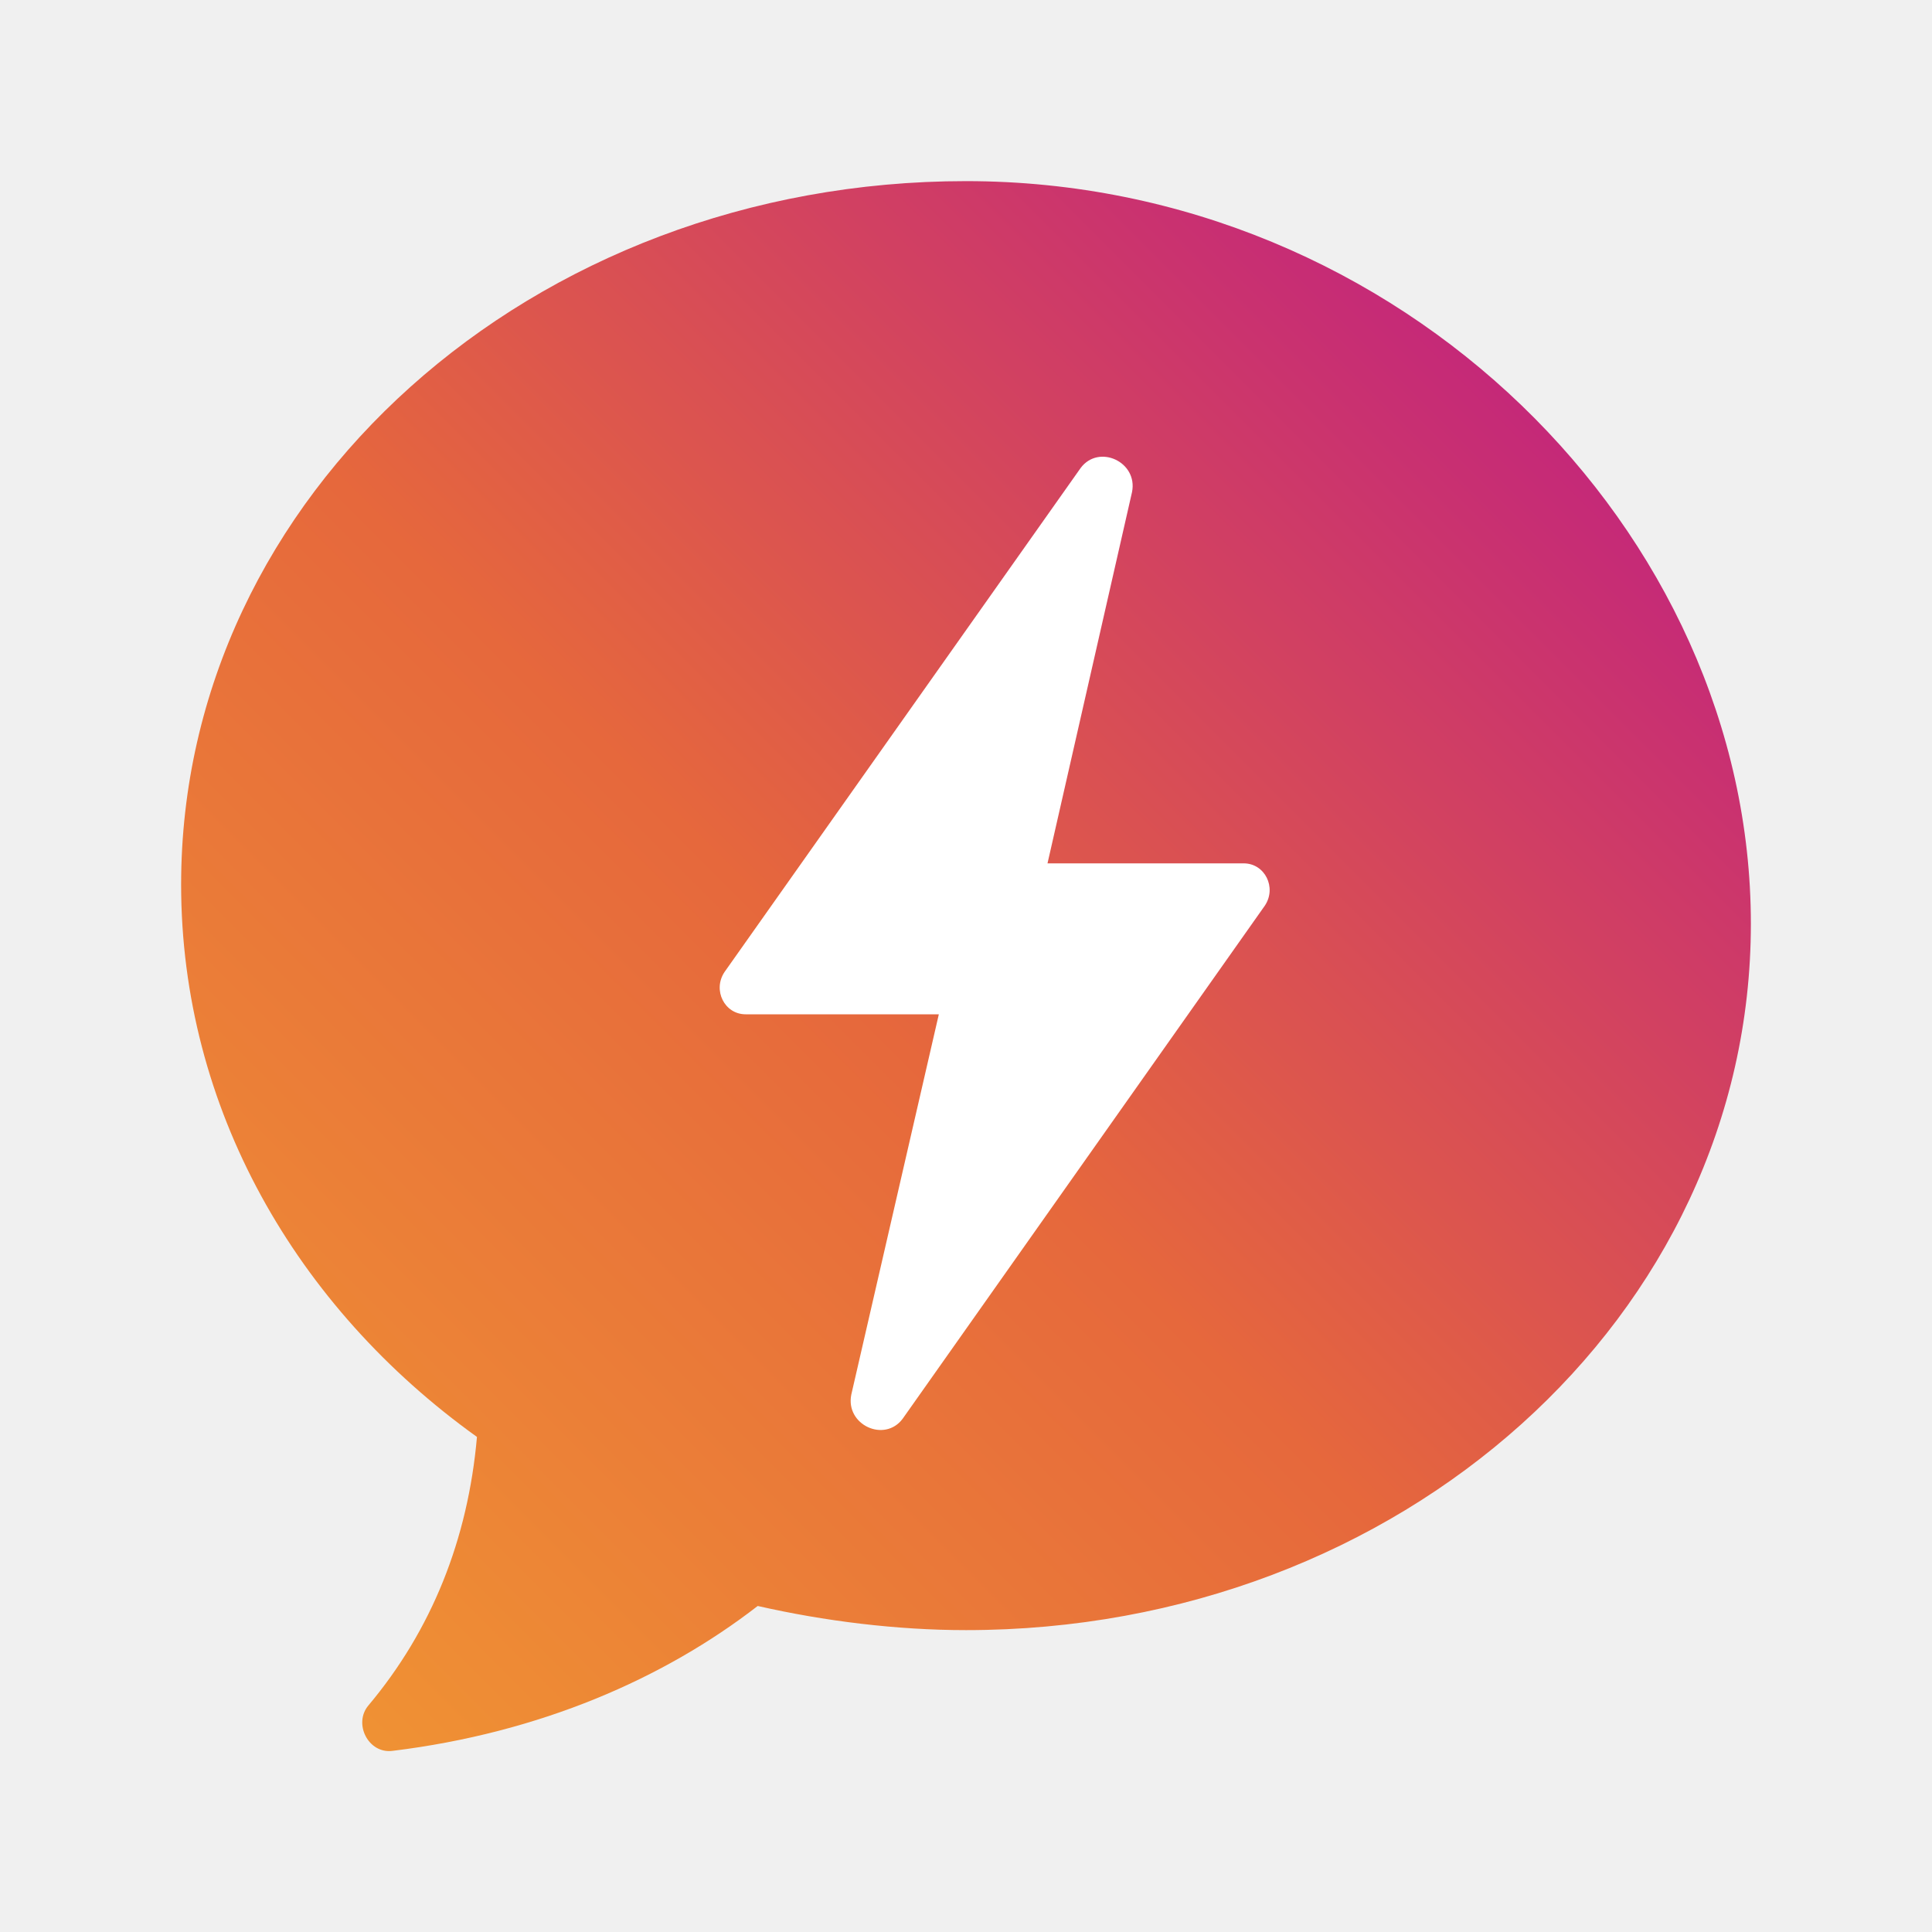
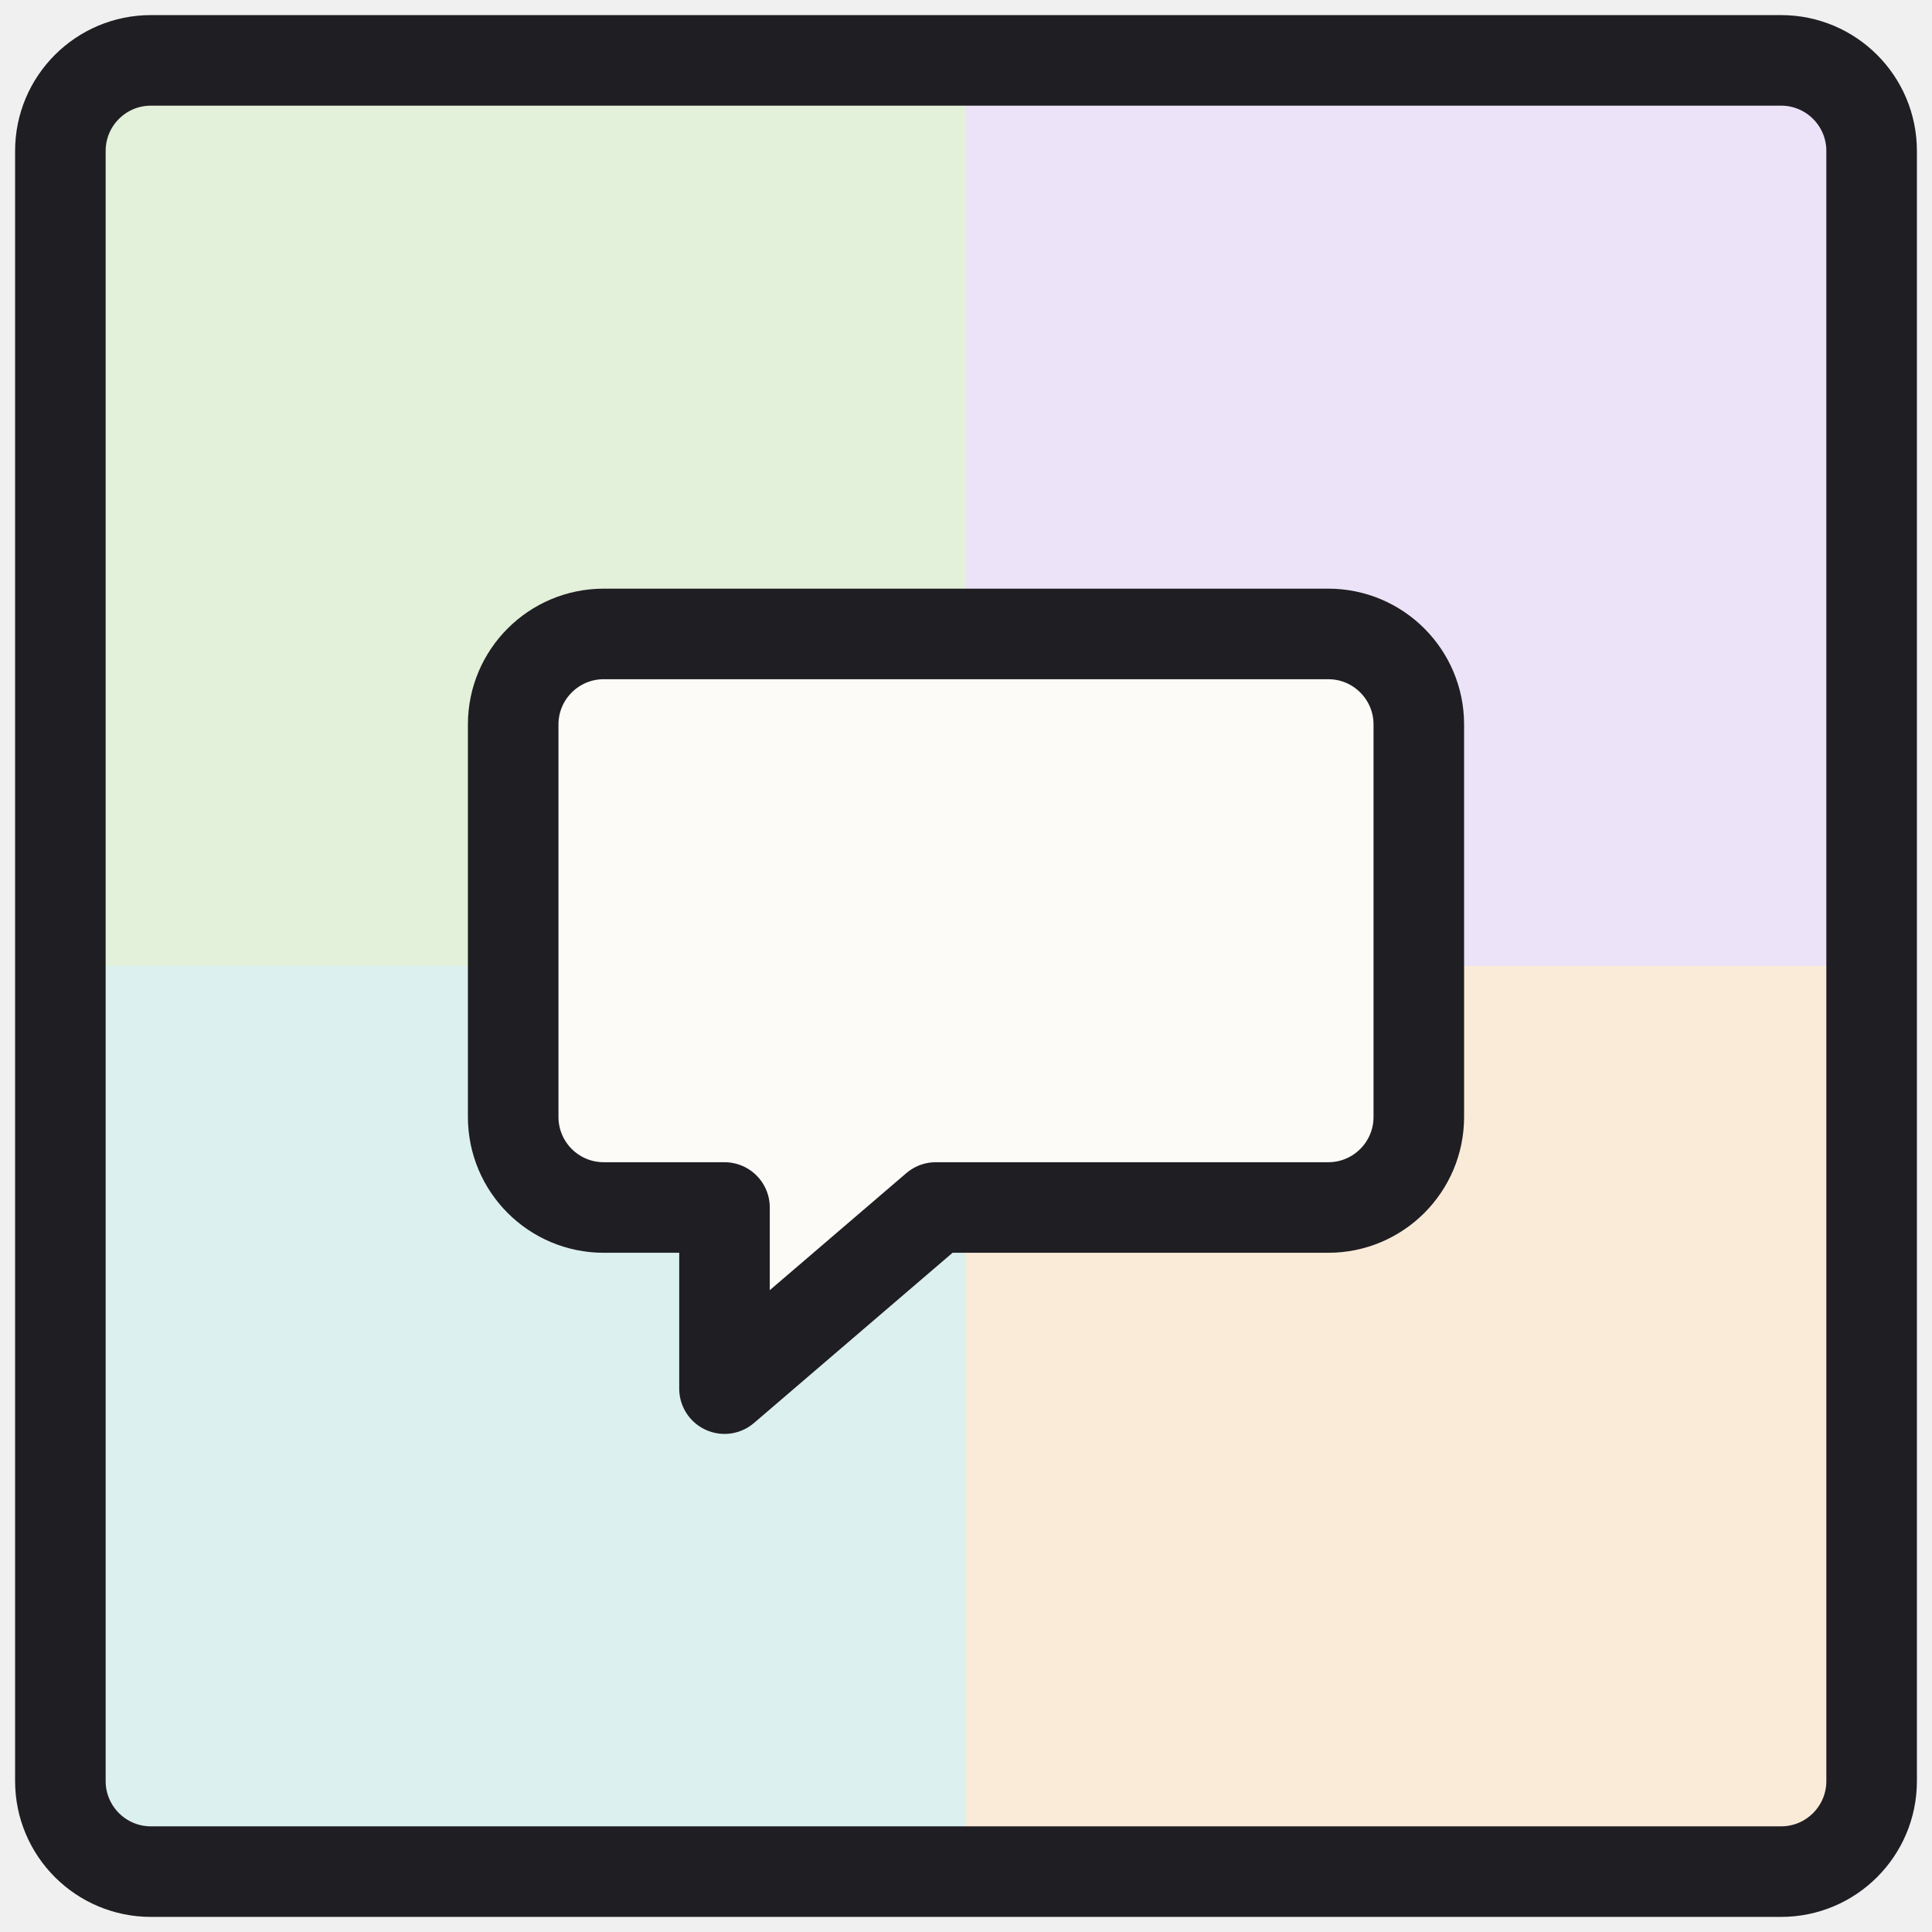
<svg xmlns="http://www.w3.org/2000/svg" viewBox="0 0 64 64" fill="none">
-   <defs>
-     <linearGradient id="g" x1="8" y1="56" x2="56" y2="8" gradientUnits="userSpaceOnUse">
-       <stop offset="0%" stop-color="#f09433" />
-       <stop offset="45%" stop-color="#e6683c" />
-       <stop offset="100%" stop-color="#bc1888" />
-     </linearGradient>
-   </defs>
-   <path d="M32 6C17.6 6 6 16.4 6 29.3c0 7.4 3.8 14 9.8 18.3-.3 3.4-1.5 6.4-3.6 8.9-.5.6 0 1.6.8 1.5 4.9-.6 9-2.4 12.1-4.8 2.2.5 4.6.8 6.9.8 14.4 0 26-10.4 26-23.4S46.4 6 32 6Z" fill="url(#g)" />
-   <path d="M35.8 15.5 24 32.2c-.4.6 0 1.4.7 1.4h6.4l-2.9 12.6c-.2 1 1.1 1.6 1.7.8L41.9 30c.4-.6 0-1.4-.7-1.4h-6.5l2.8-12.3c.2-1-1.1-1.6-1.7-.8Z" fill="white" />
+   <rect x="2" y="2" width="30" height="30" fill="#E3F0DA" />
+   <rect x="32" y="2" width="30" height="30" fill="#ECE3F8" />
+   <rect x="2" y="32" width="30" height="30" fill="#DCF0EF" />
+   <rect x="32" y="32" width="30" height="30" fill="#FAEBD9" />
+   <rect x="2" y="2" width="60" height="60" rx="3" stroke="#1F1E23" stroke-width="3" />
+   <path d="M20 21h24a3 3 0 0 1 3 3v13a3 3 0 0 1-3 3H31l-7 6v-6h-4a3 3 0 0 1-3-3V24a3 3 0 0 1 3-3Z" fill="#FCFBF8" stroke="#1F1E23" stroke-width="3" stroke-linejoin="round" />
</svg>
